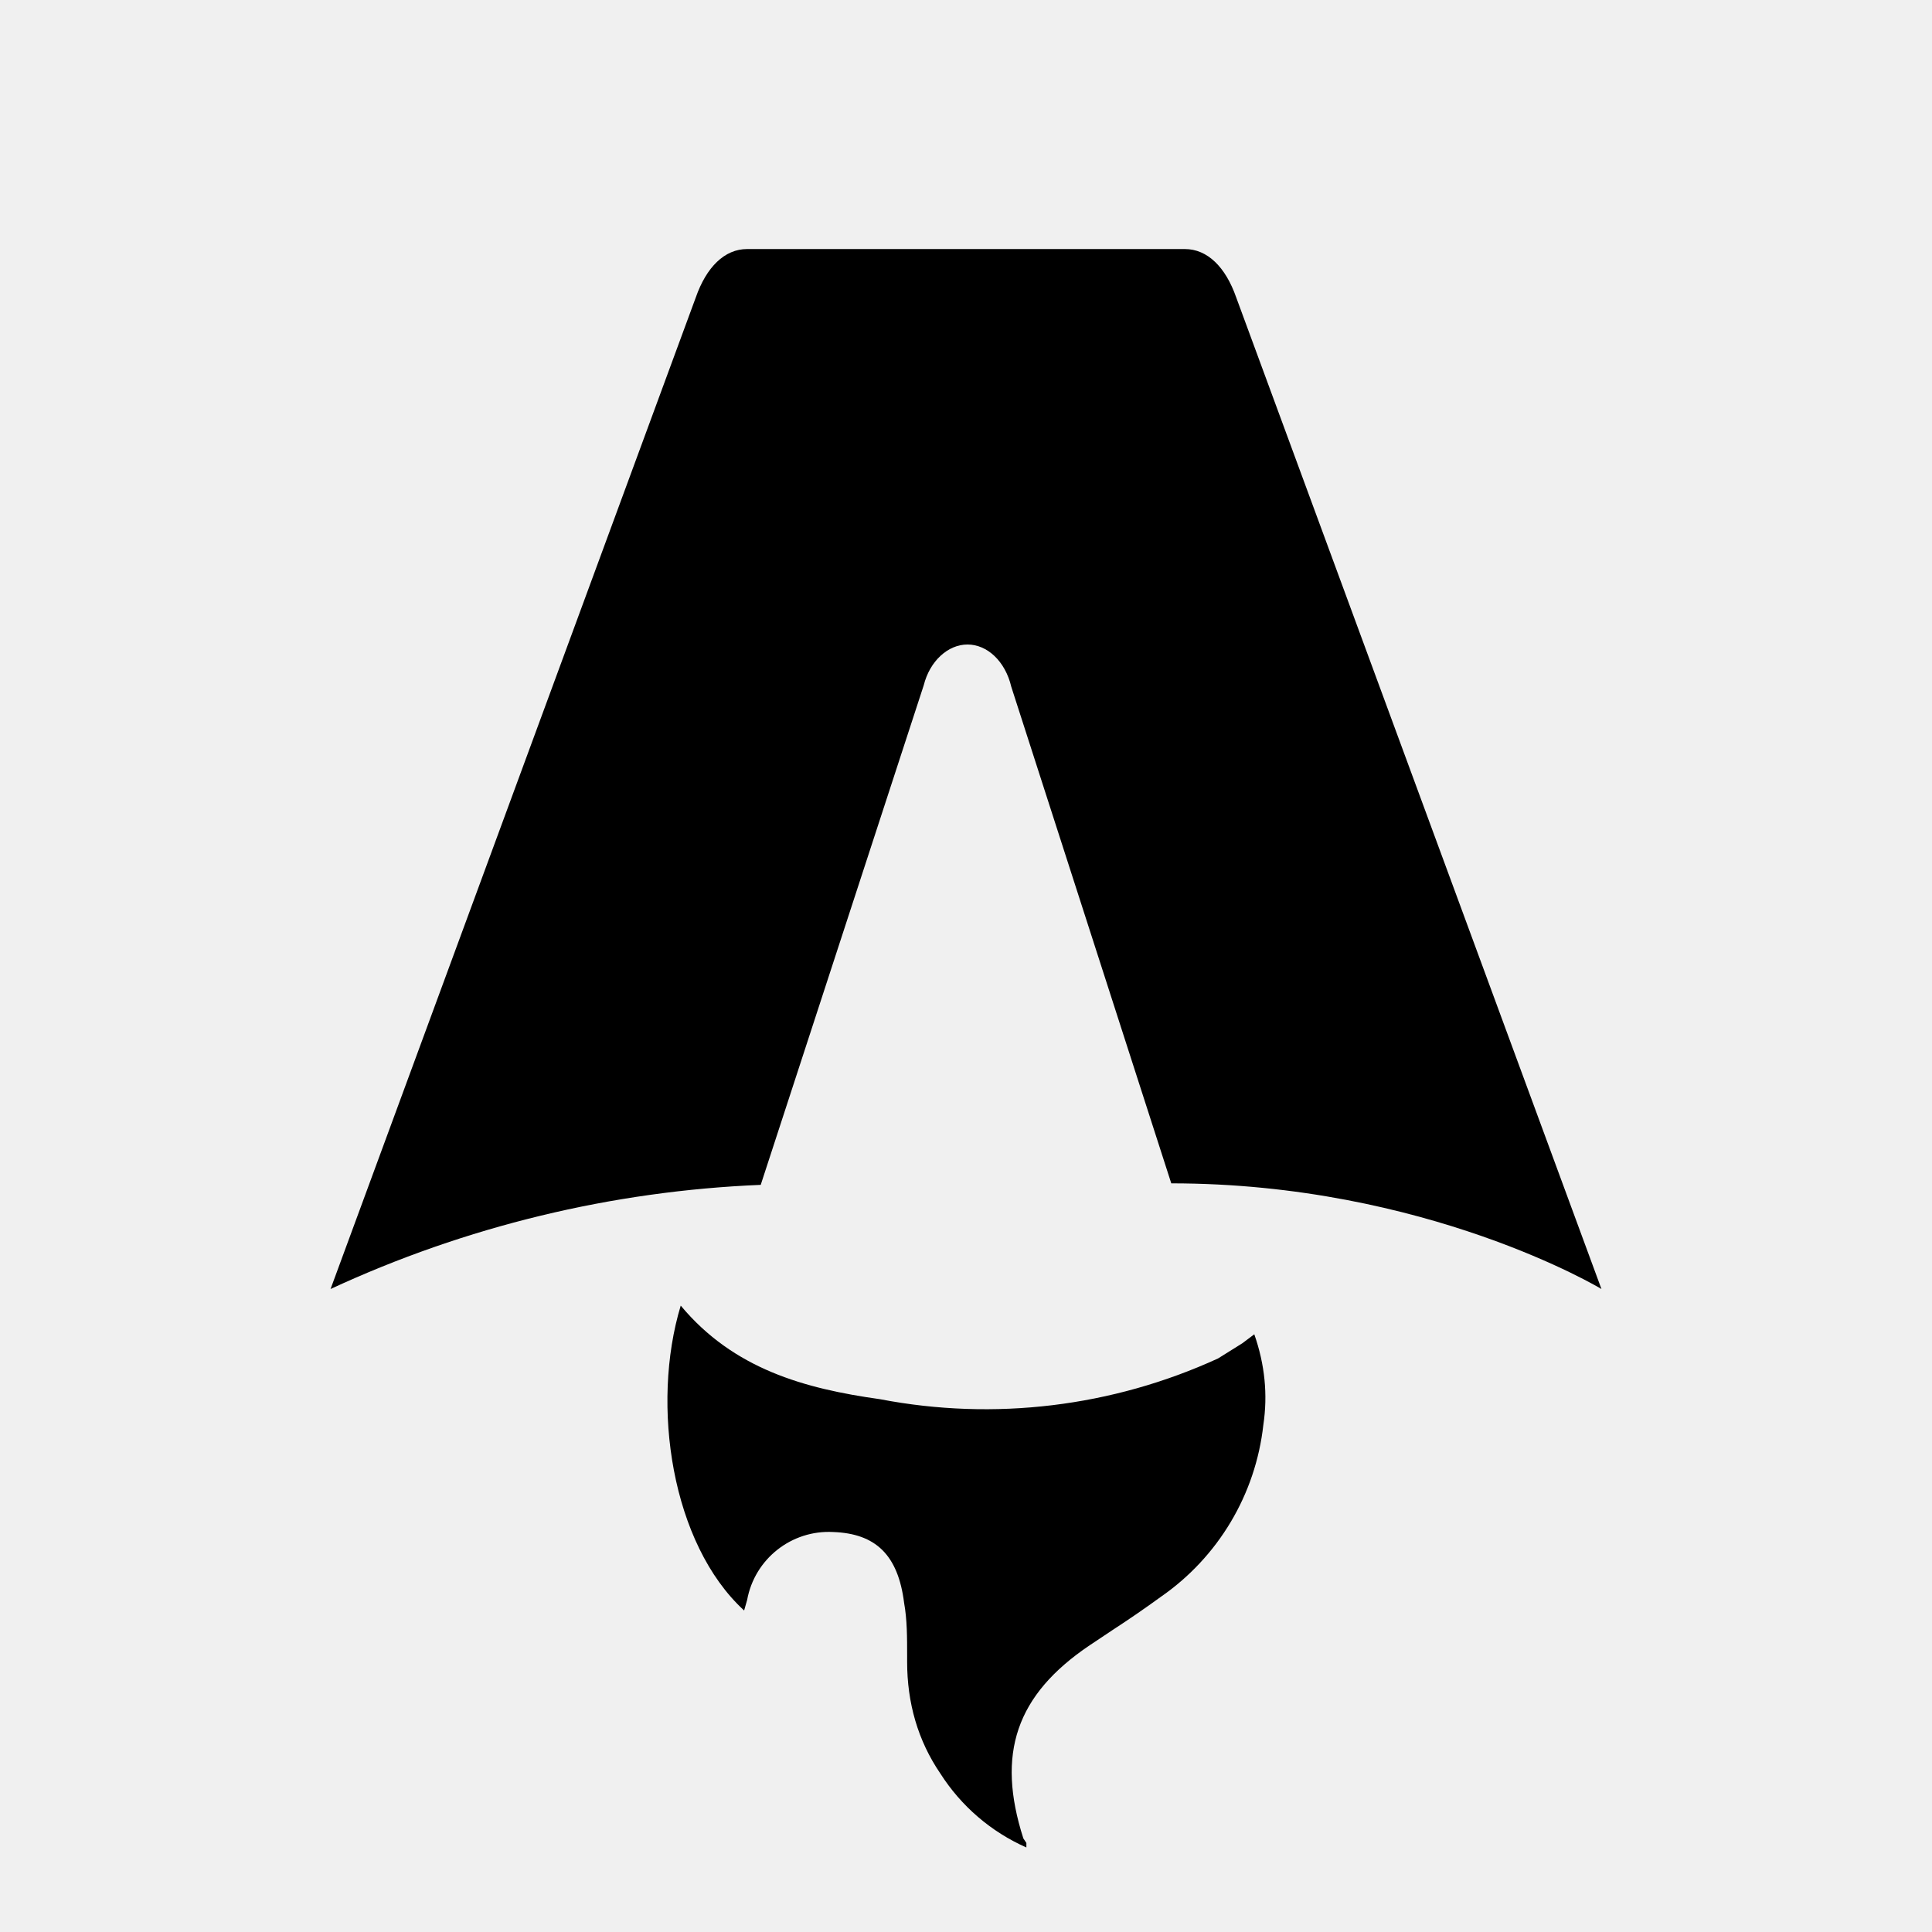
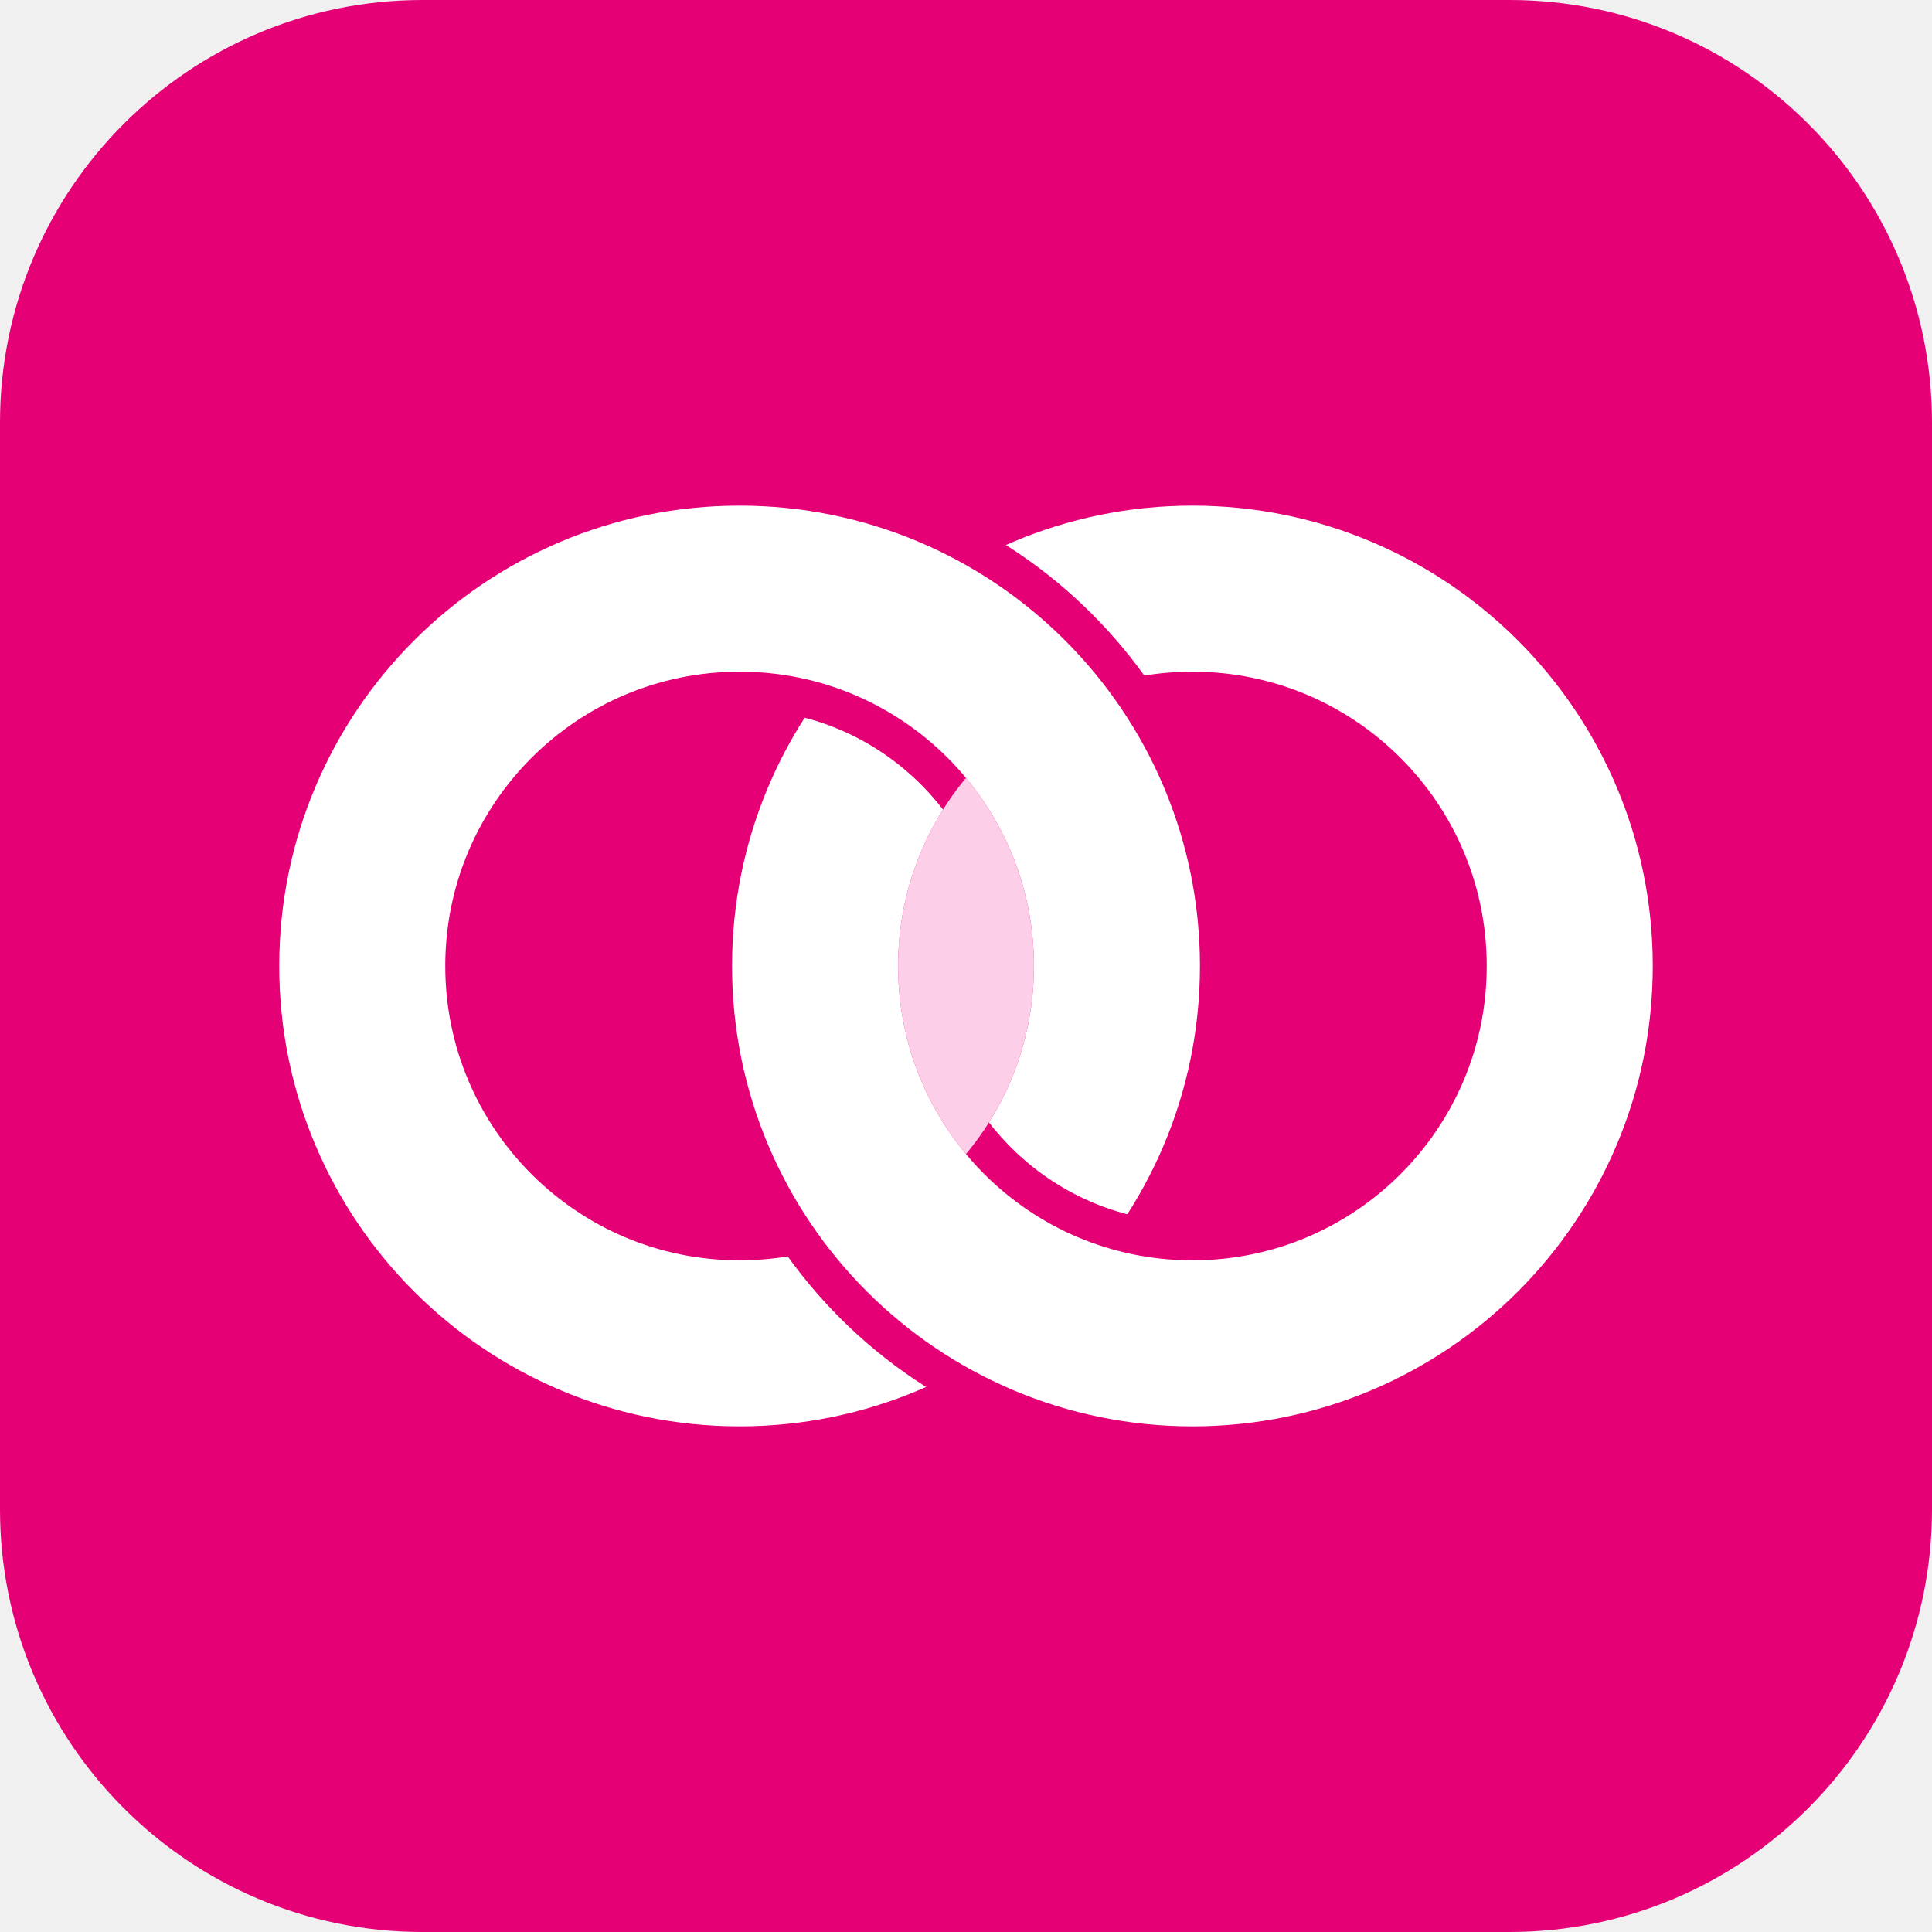
- <svg xmlns="http://www.w3.org/2000/svg" fill="none" viewBox="0 0 128 128">
-   <path d="M50.4 78.5a75.1 75.1 0 0 0-28.5 6.9l24.2-65.7c.7-2 1.9-3.2 3.4-3.2h29c1.5 0 2.7 1.2 3.4 3.2l24.2 65.7s-11.6-7-28.5-7L67 45.5c-.4-1.7-1.6-2.8-2.9-2.8-1.3 0-2.5 1.1-2.9 2.7L50.4 78.5Zm-1.1 28.2Zm-4.2-20.2c-2 6.6-.6 15.8 4.2 20.2a17.5 17.5 0 0 1 .2-.7 5.5 5.5 0 0 1 5.7-4.5c2.8.1 4.3 1.5 4.7 4.7.2 1.1.2 2.3.2 3.5v.4c0 2.7.7 5.2 2.2 7.4a13 13 0 0 0 5.7 4.9v-.3l-.2-.3c-1.8-5.6-.5-9.5 4.4-12.8l1.5-1a73 73 0 0 0 3.2-2.2 16 16 0 0 0 6.8-11.4c.3-2 .1-4-.6-6l-.8.6-1.6 1a37 37 0 0 1-22.4 2.7c-5-.7-9.7-2-13.2-6.2Z" />
-   <style>
-         path { fill: #000; }
-         @media (prefers-color-scheme: dark) {
-             path { fill: #FFF; }
-         }
-     </style>
+ <svg xmlns="http://www.w3.org/2000/svg" viewBox="0 0 512 512">
+   <rect width="512" height="512" rx="112" fill="#E60076" />
+   <defs>
+     <mask id="a" maskUnits="userSpaceOnUse" x="0" y="0" width="512" height="512">
+       <rect width="512" height="512" fill="#fff" />
+       <circle cx="196" cy="256" r="100" fill="none" stroke="#000" stroke-width="64" clip-path="url(#top)" />
+     </mask>
+     <mask id="b" maskUnits="userSpaceOnUse" x="0" y="0" width="512" height="512">
+       <rect width="512" height="512" fill="#fff" />
+       <circle cx="316" cy="256" r="100" fill="none" stroke="#000" stroke-width="64" clip-path="url(#bottom)" />
+     </mask>
+     <clipPath id="top">
+       <rect width="512" height="256" />
+     </clipPath>
+     <clipPath id="bottom">
+       <rect y="256" width="512" height="256" />
+     </clipPath>
+     <clipPath id="l">
+       <circle cx="196" cy="256" r="78" />
+     </clipPath>
+   </defs>
+   <circle cx="316" cy="256" r="78" fill="#FCCEE8" clip-path="url(#l)" />
+   <circle cx="316" cy="256" r="100" fill="none" stroke="#FFFFFF" stroke-width="44" mask="url(#a)" />
+   <circle cx="196" cy="256" r="100" fill="none" stroke="#FFFFFF" stroke-width="44" mask="url(#b)" />
</svg>
